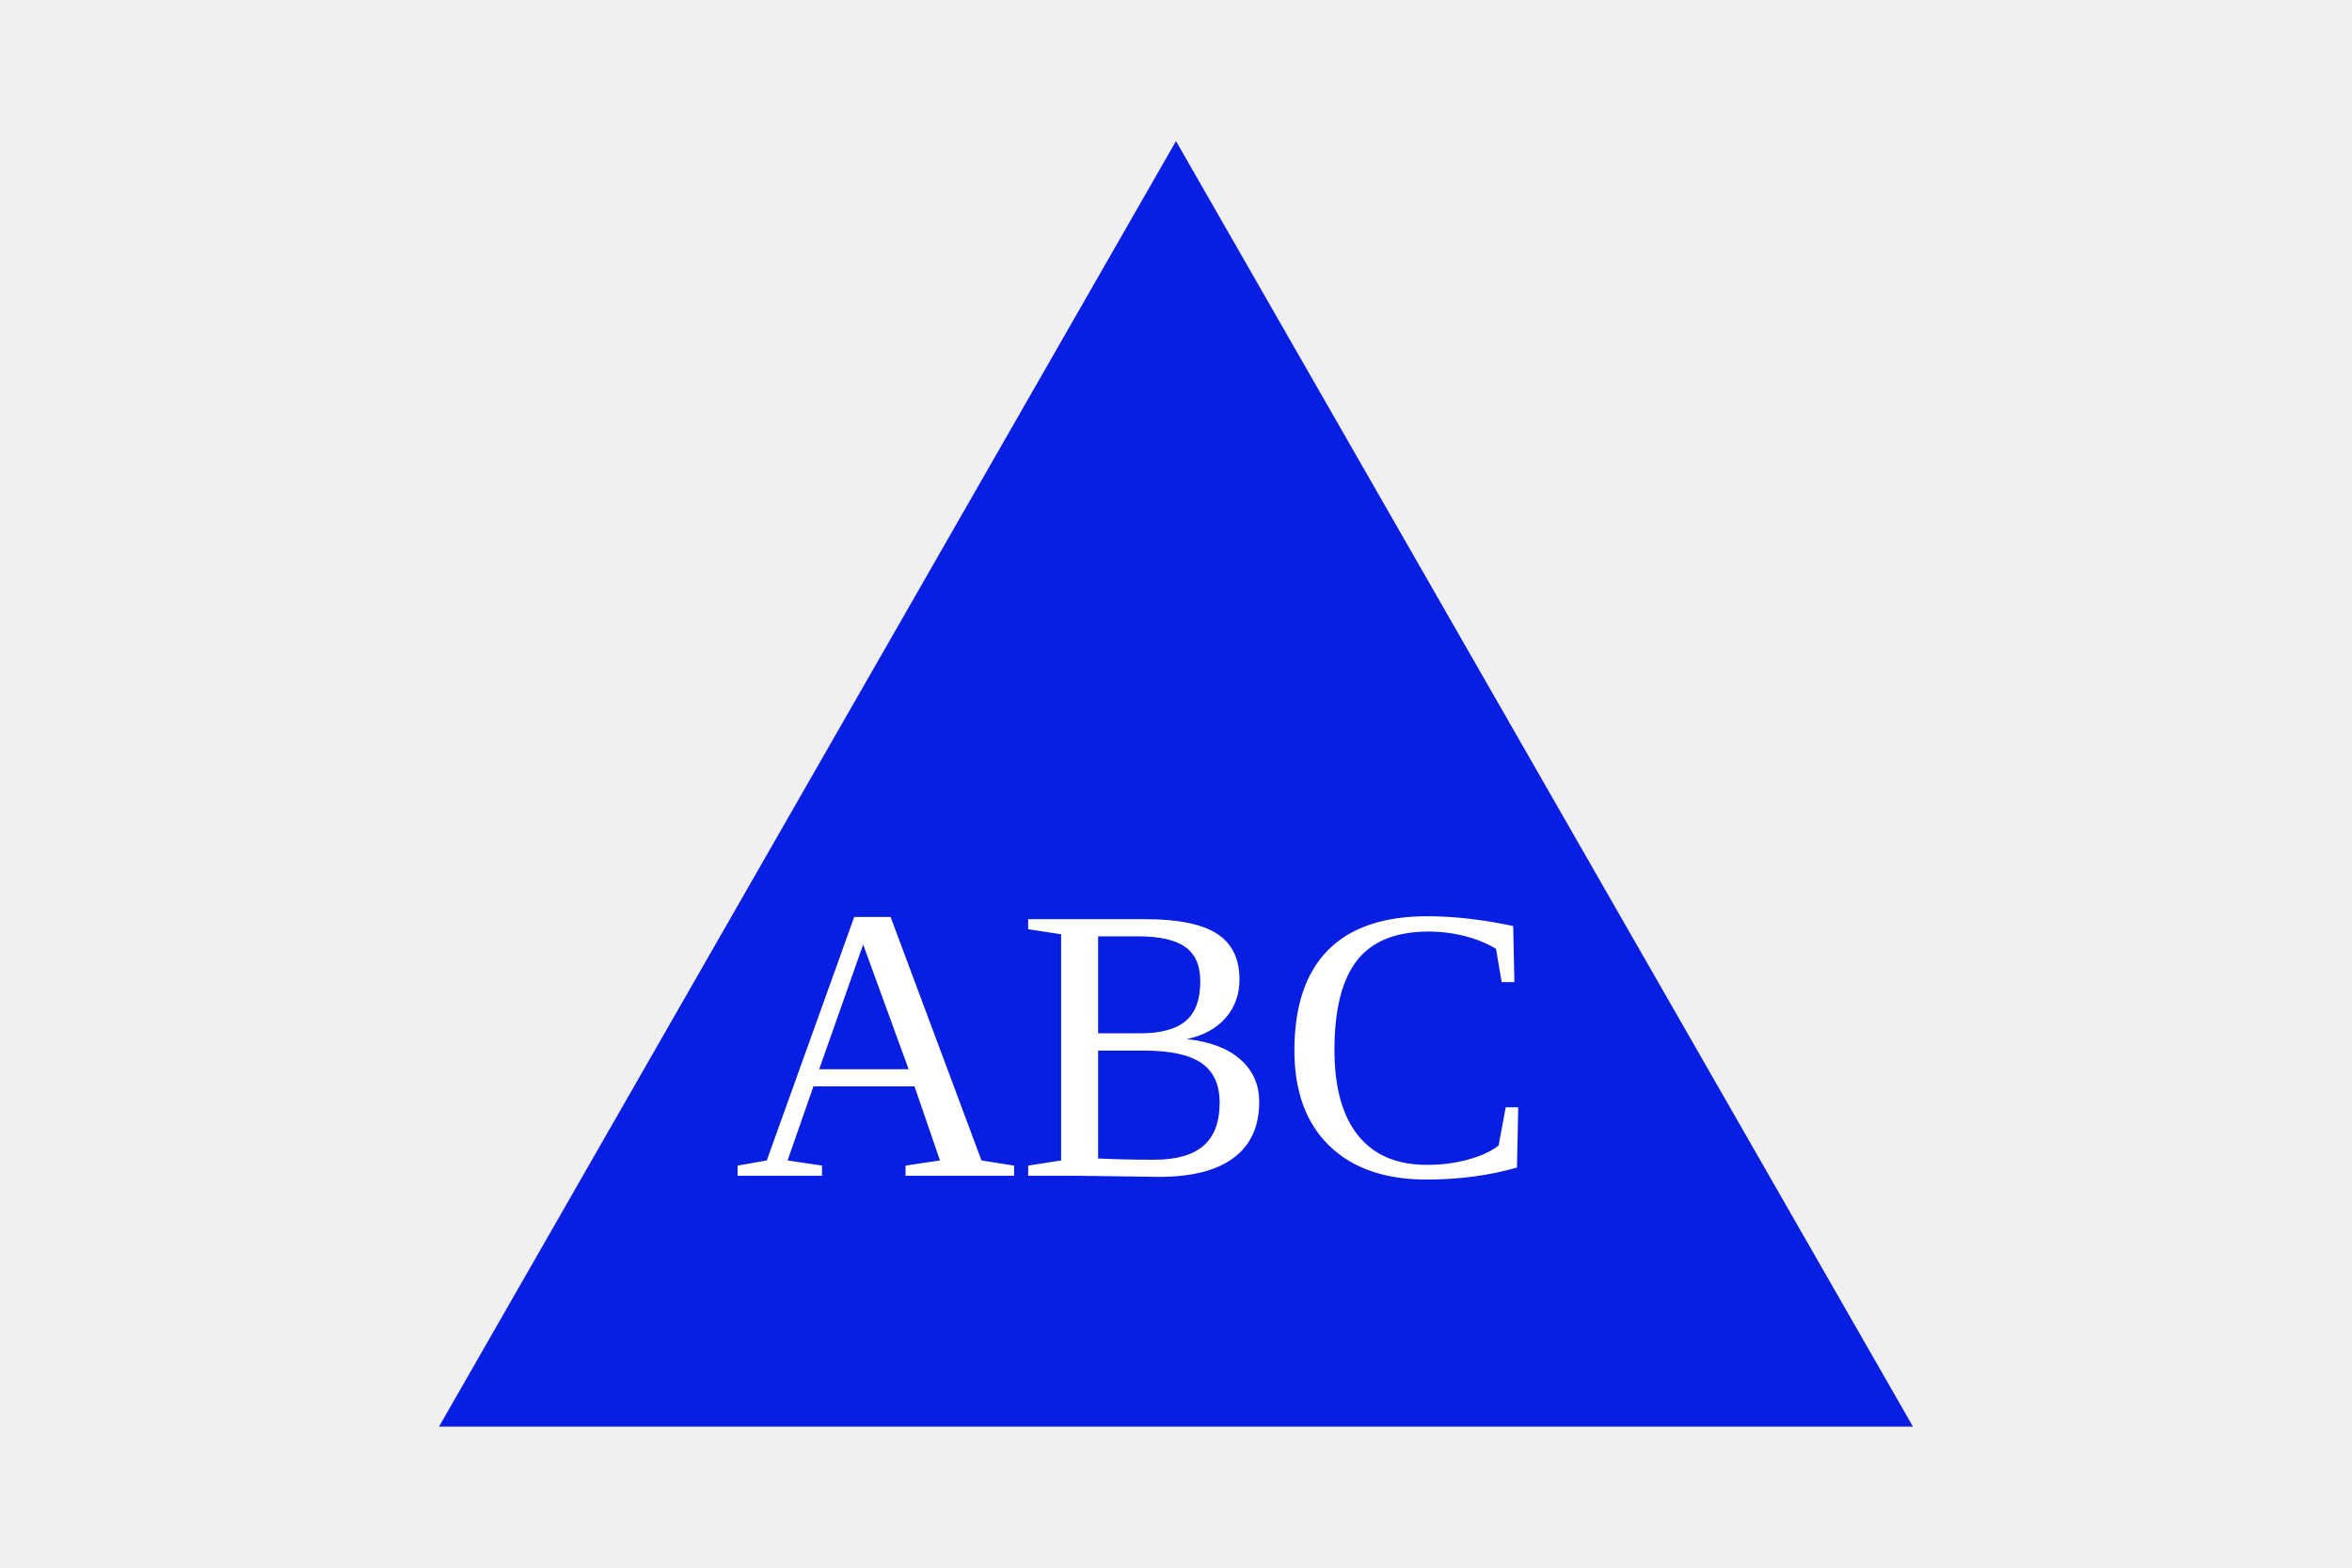
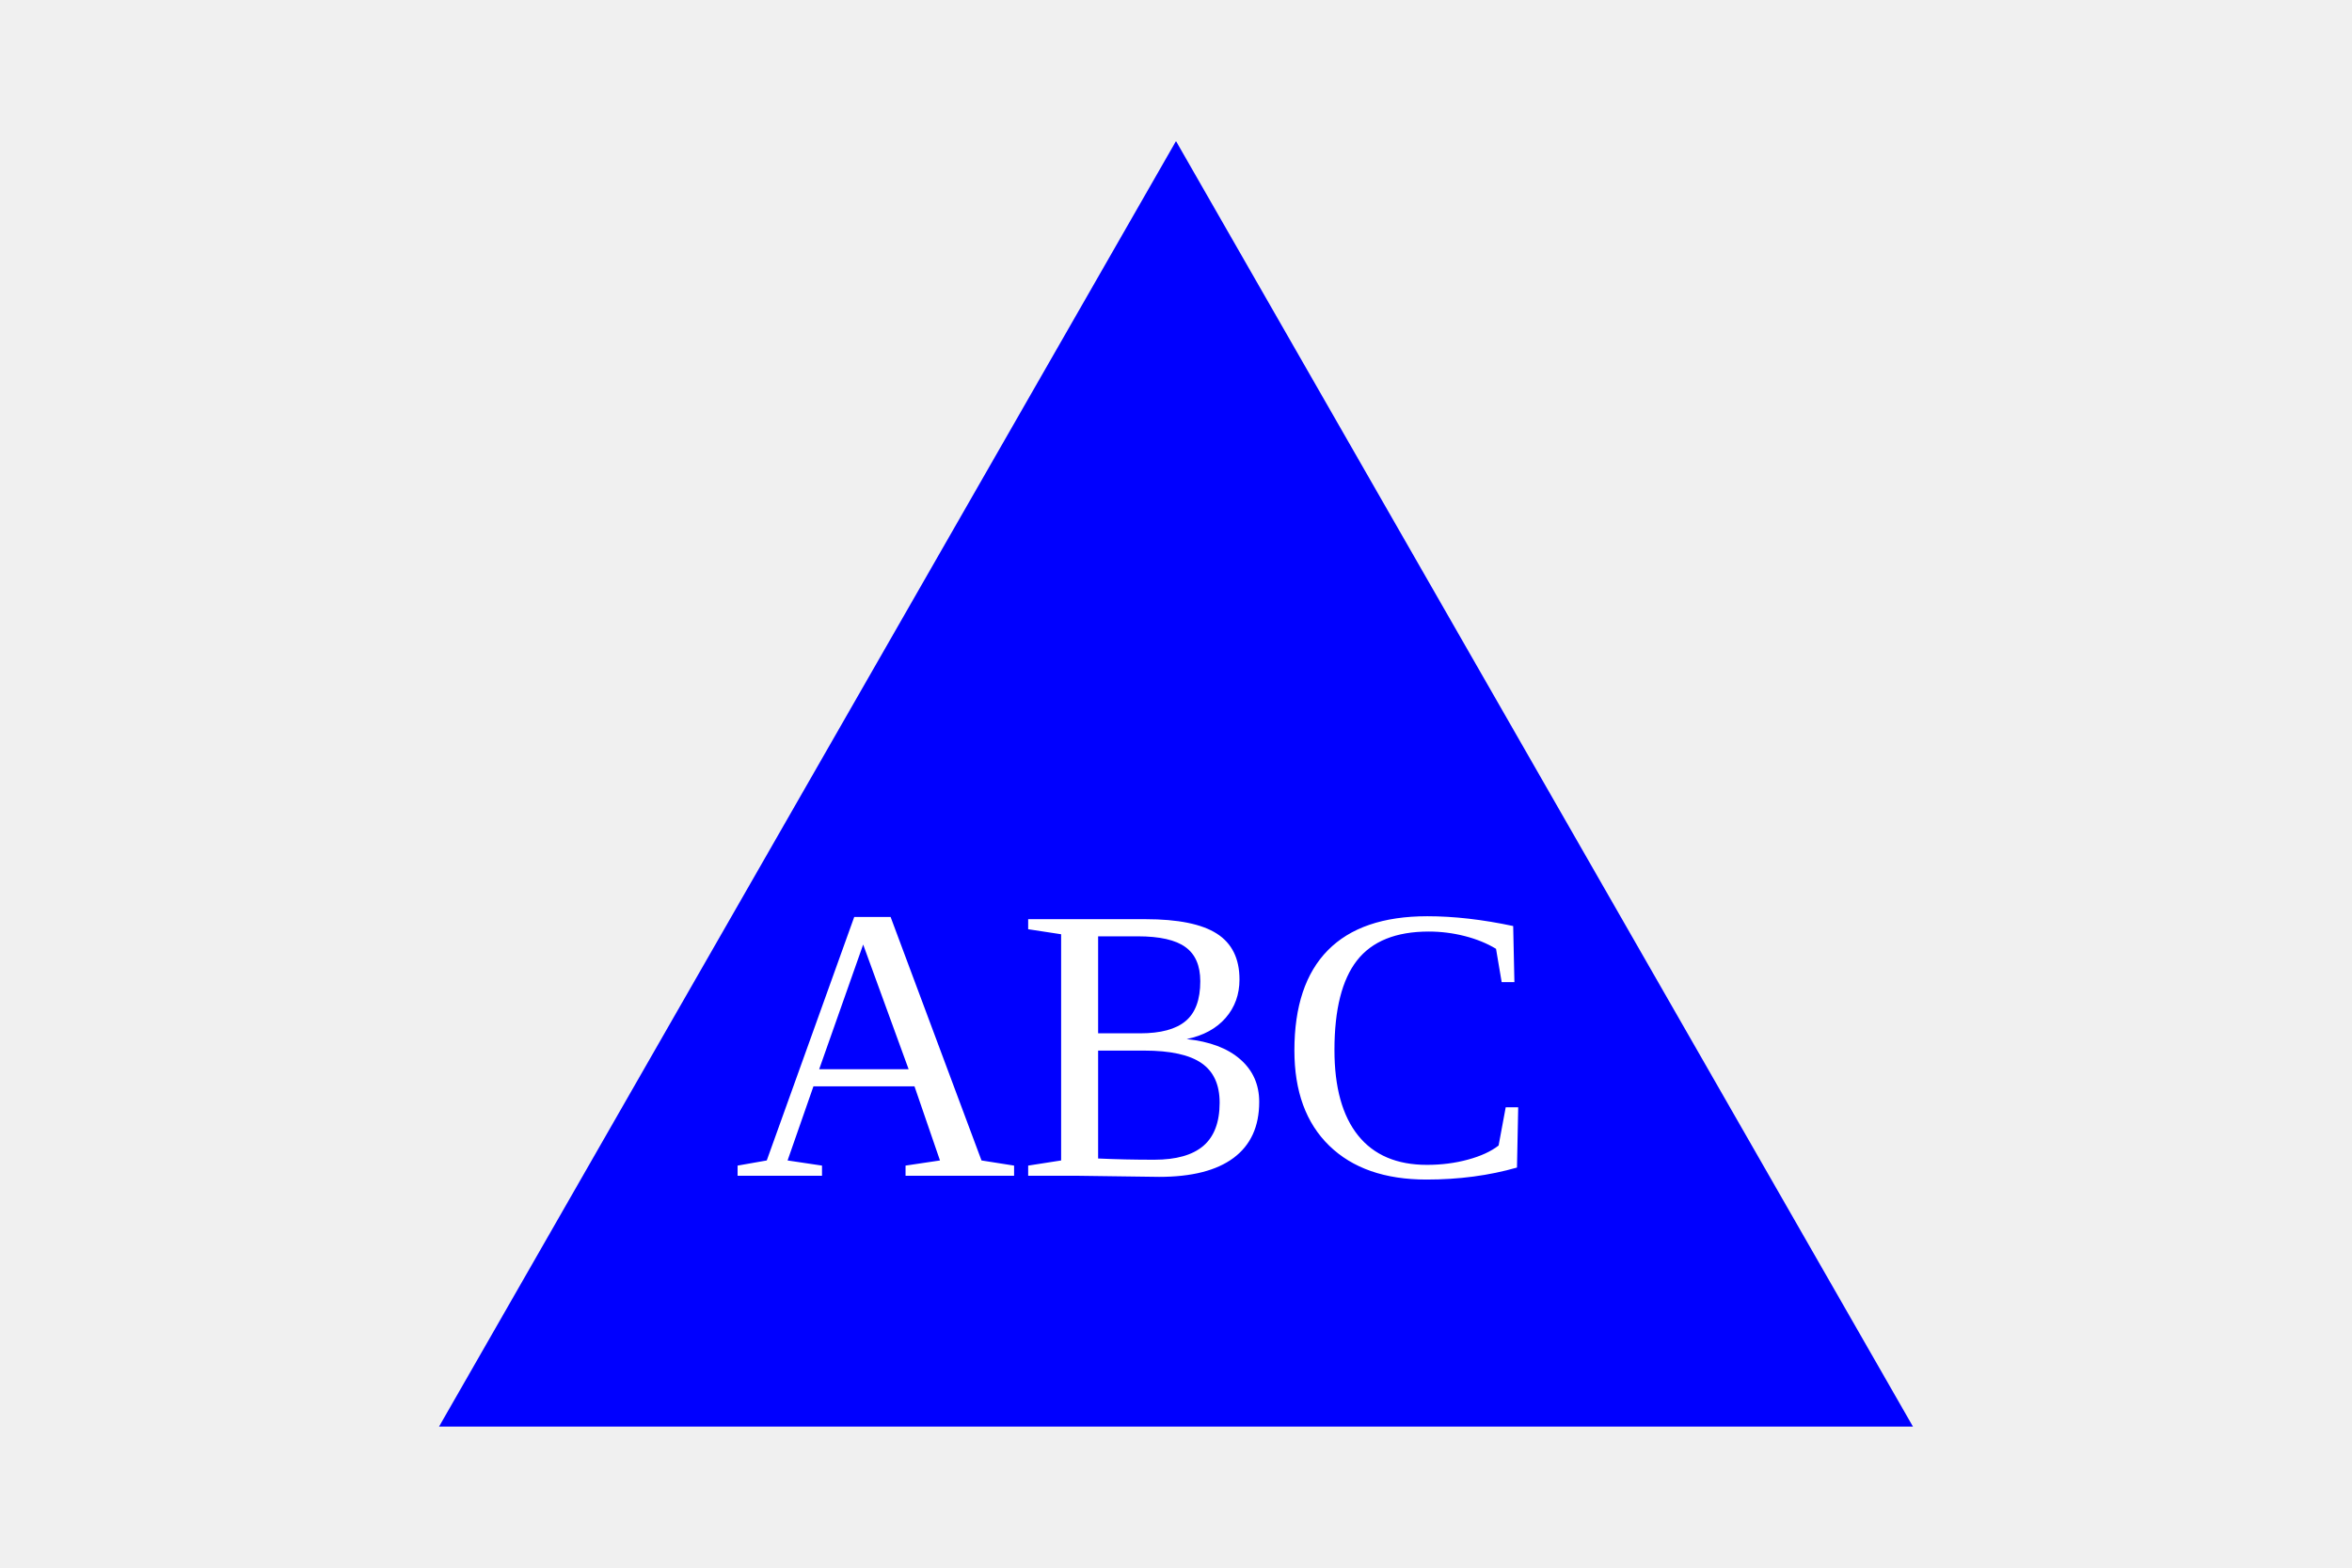
<svg xmlns="http://www.w3.org/2000/svg" version="1.1" width="300" height="200">
-   <polygon points="150,18 244,182 56,182" fill="#091EE3" />
+   <polygon points="150,18 244,182 56,182" fill="blue" />
  <text x="145" y="150" font-size="50" text-anchor="middle" fill="#FFFFFF">ABC</text>
</svg>
